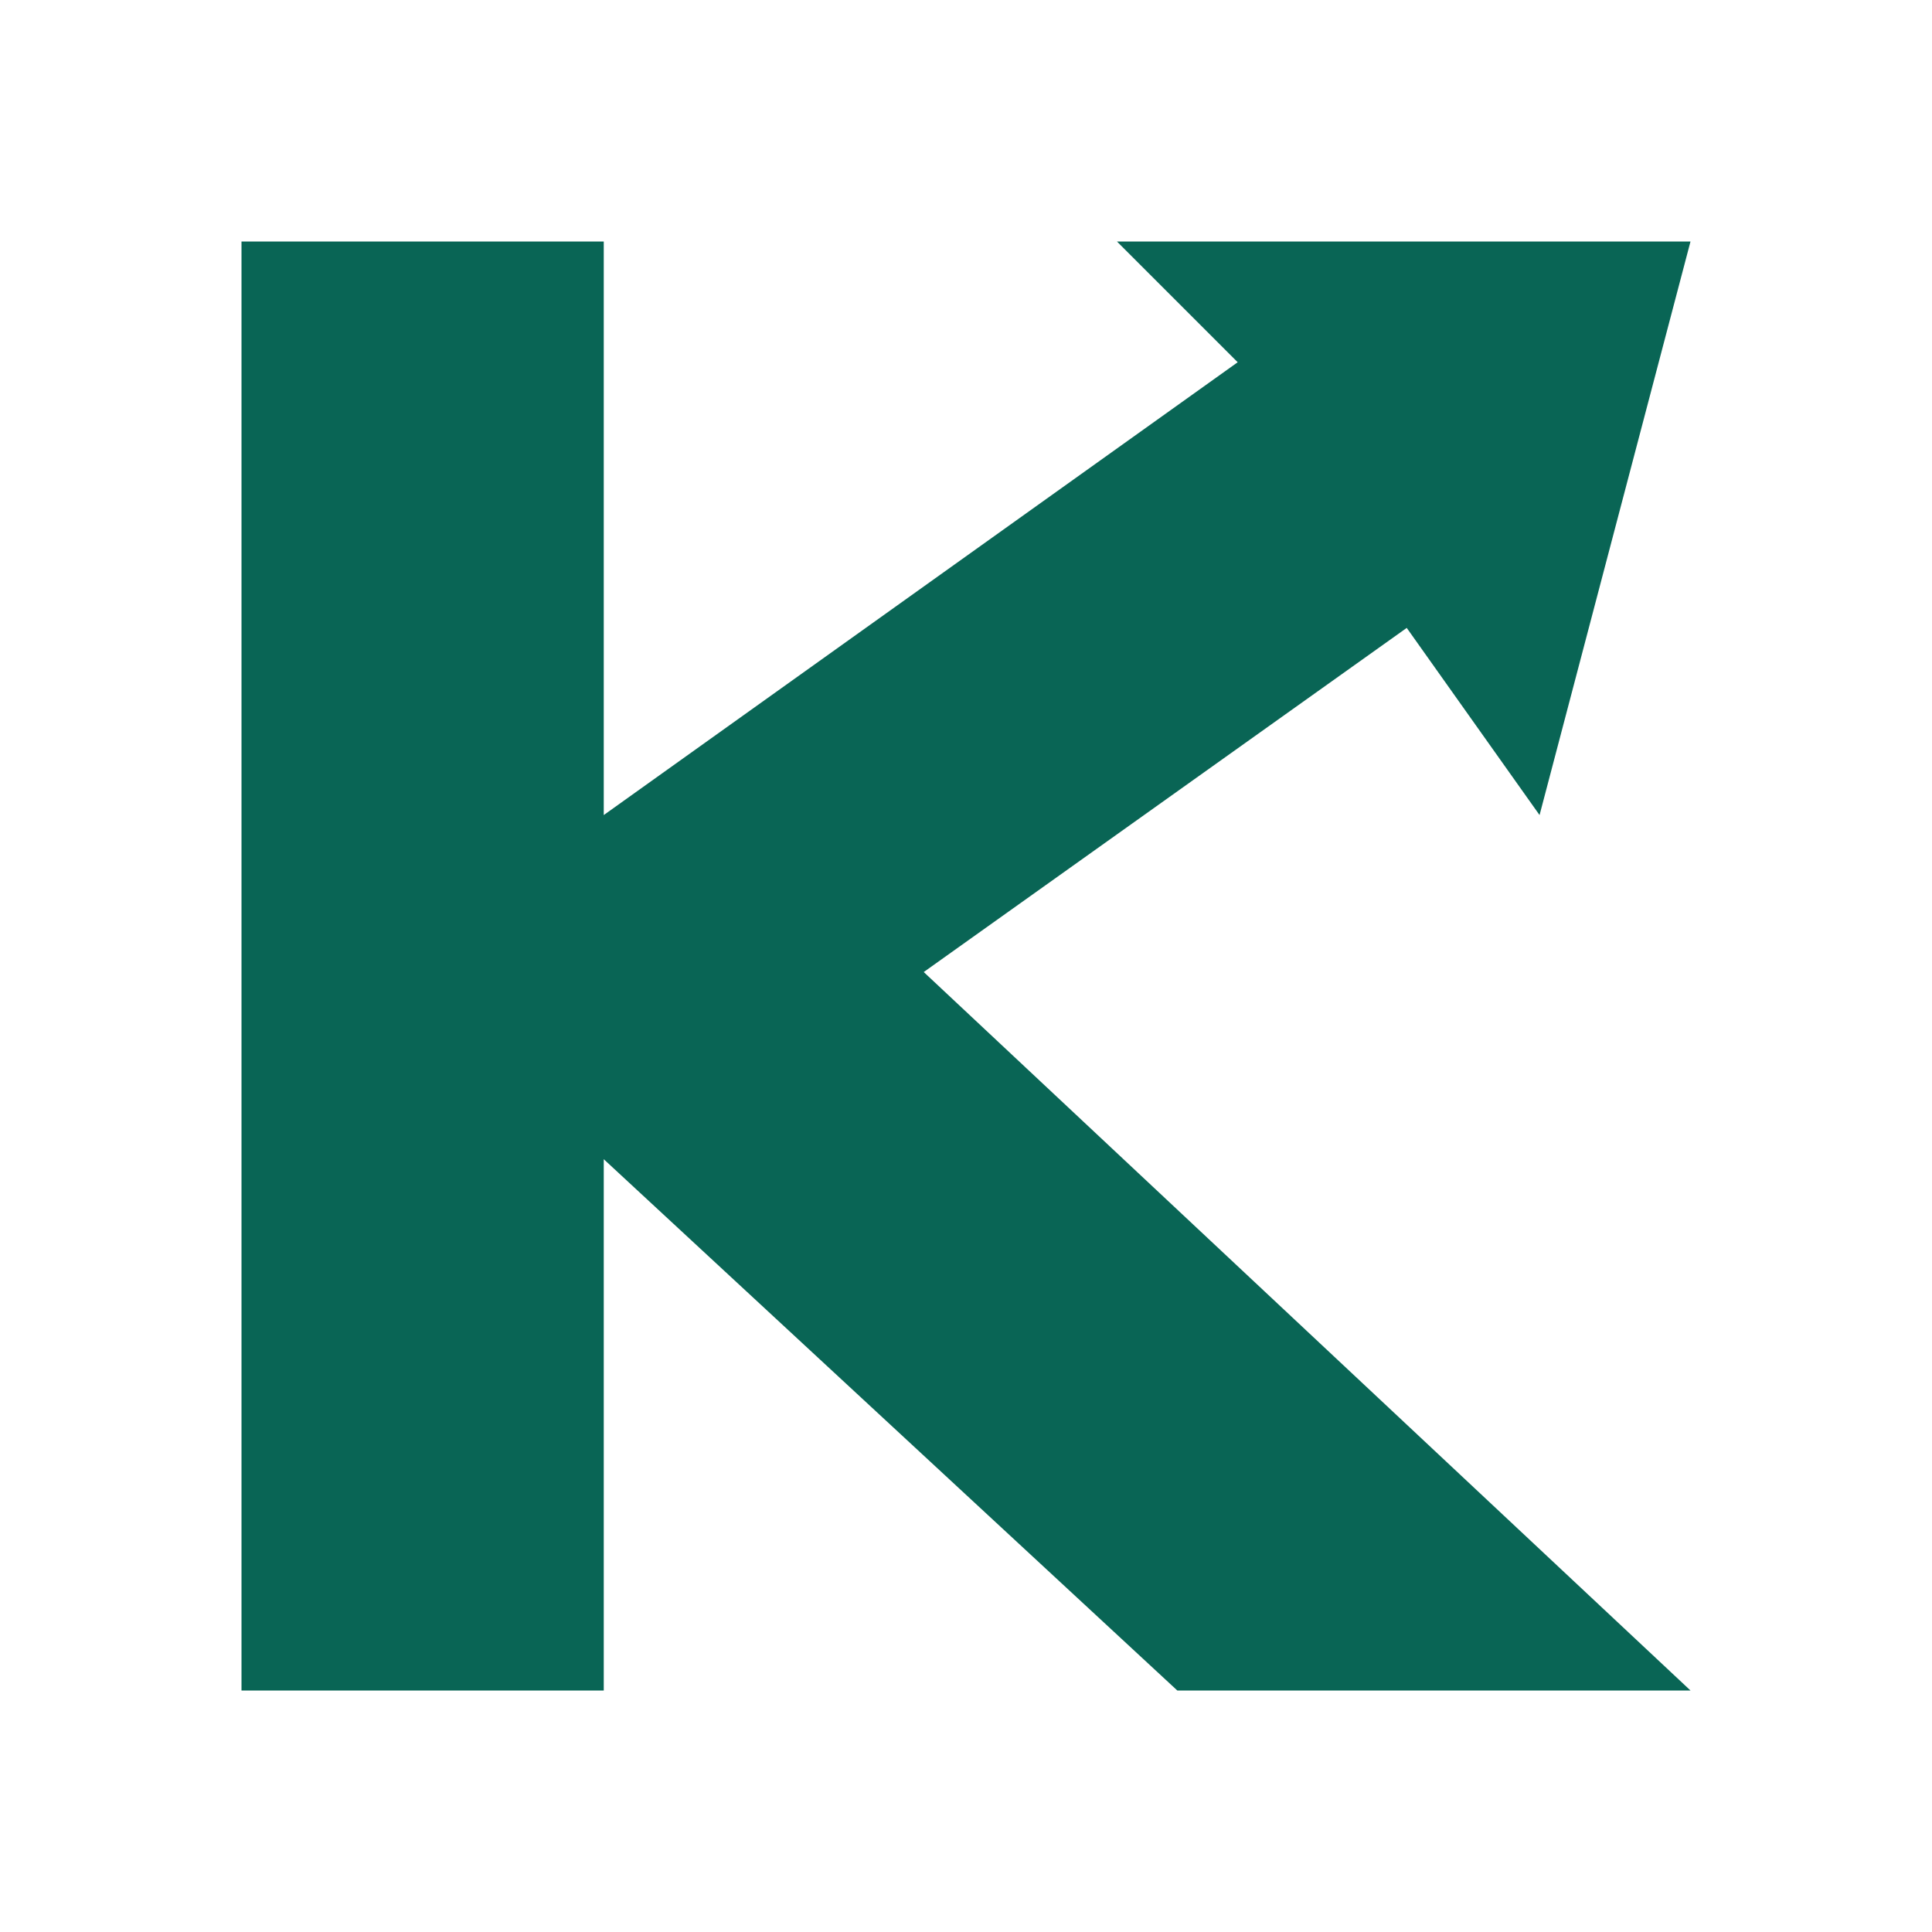
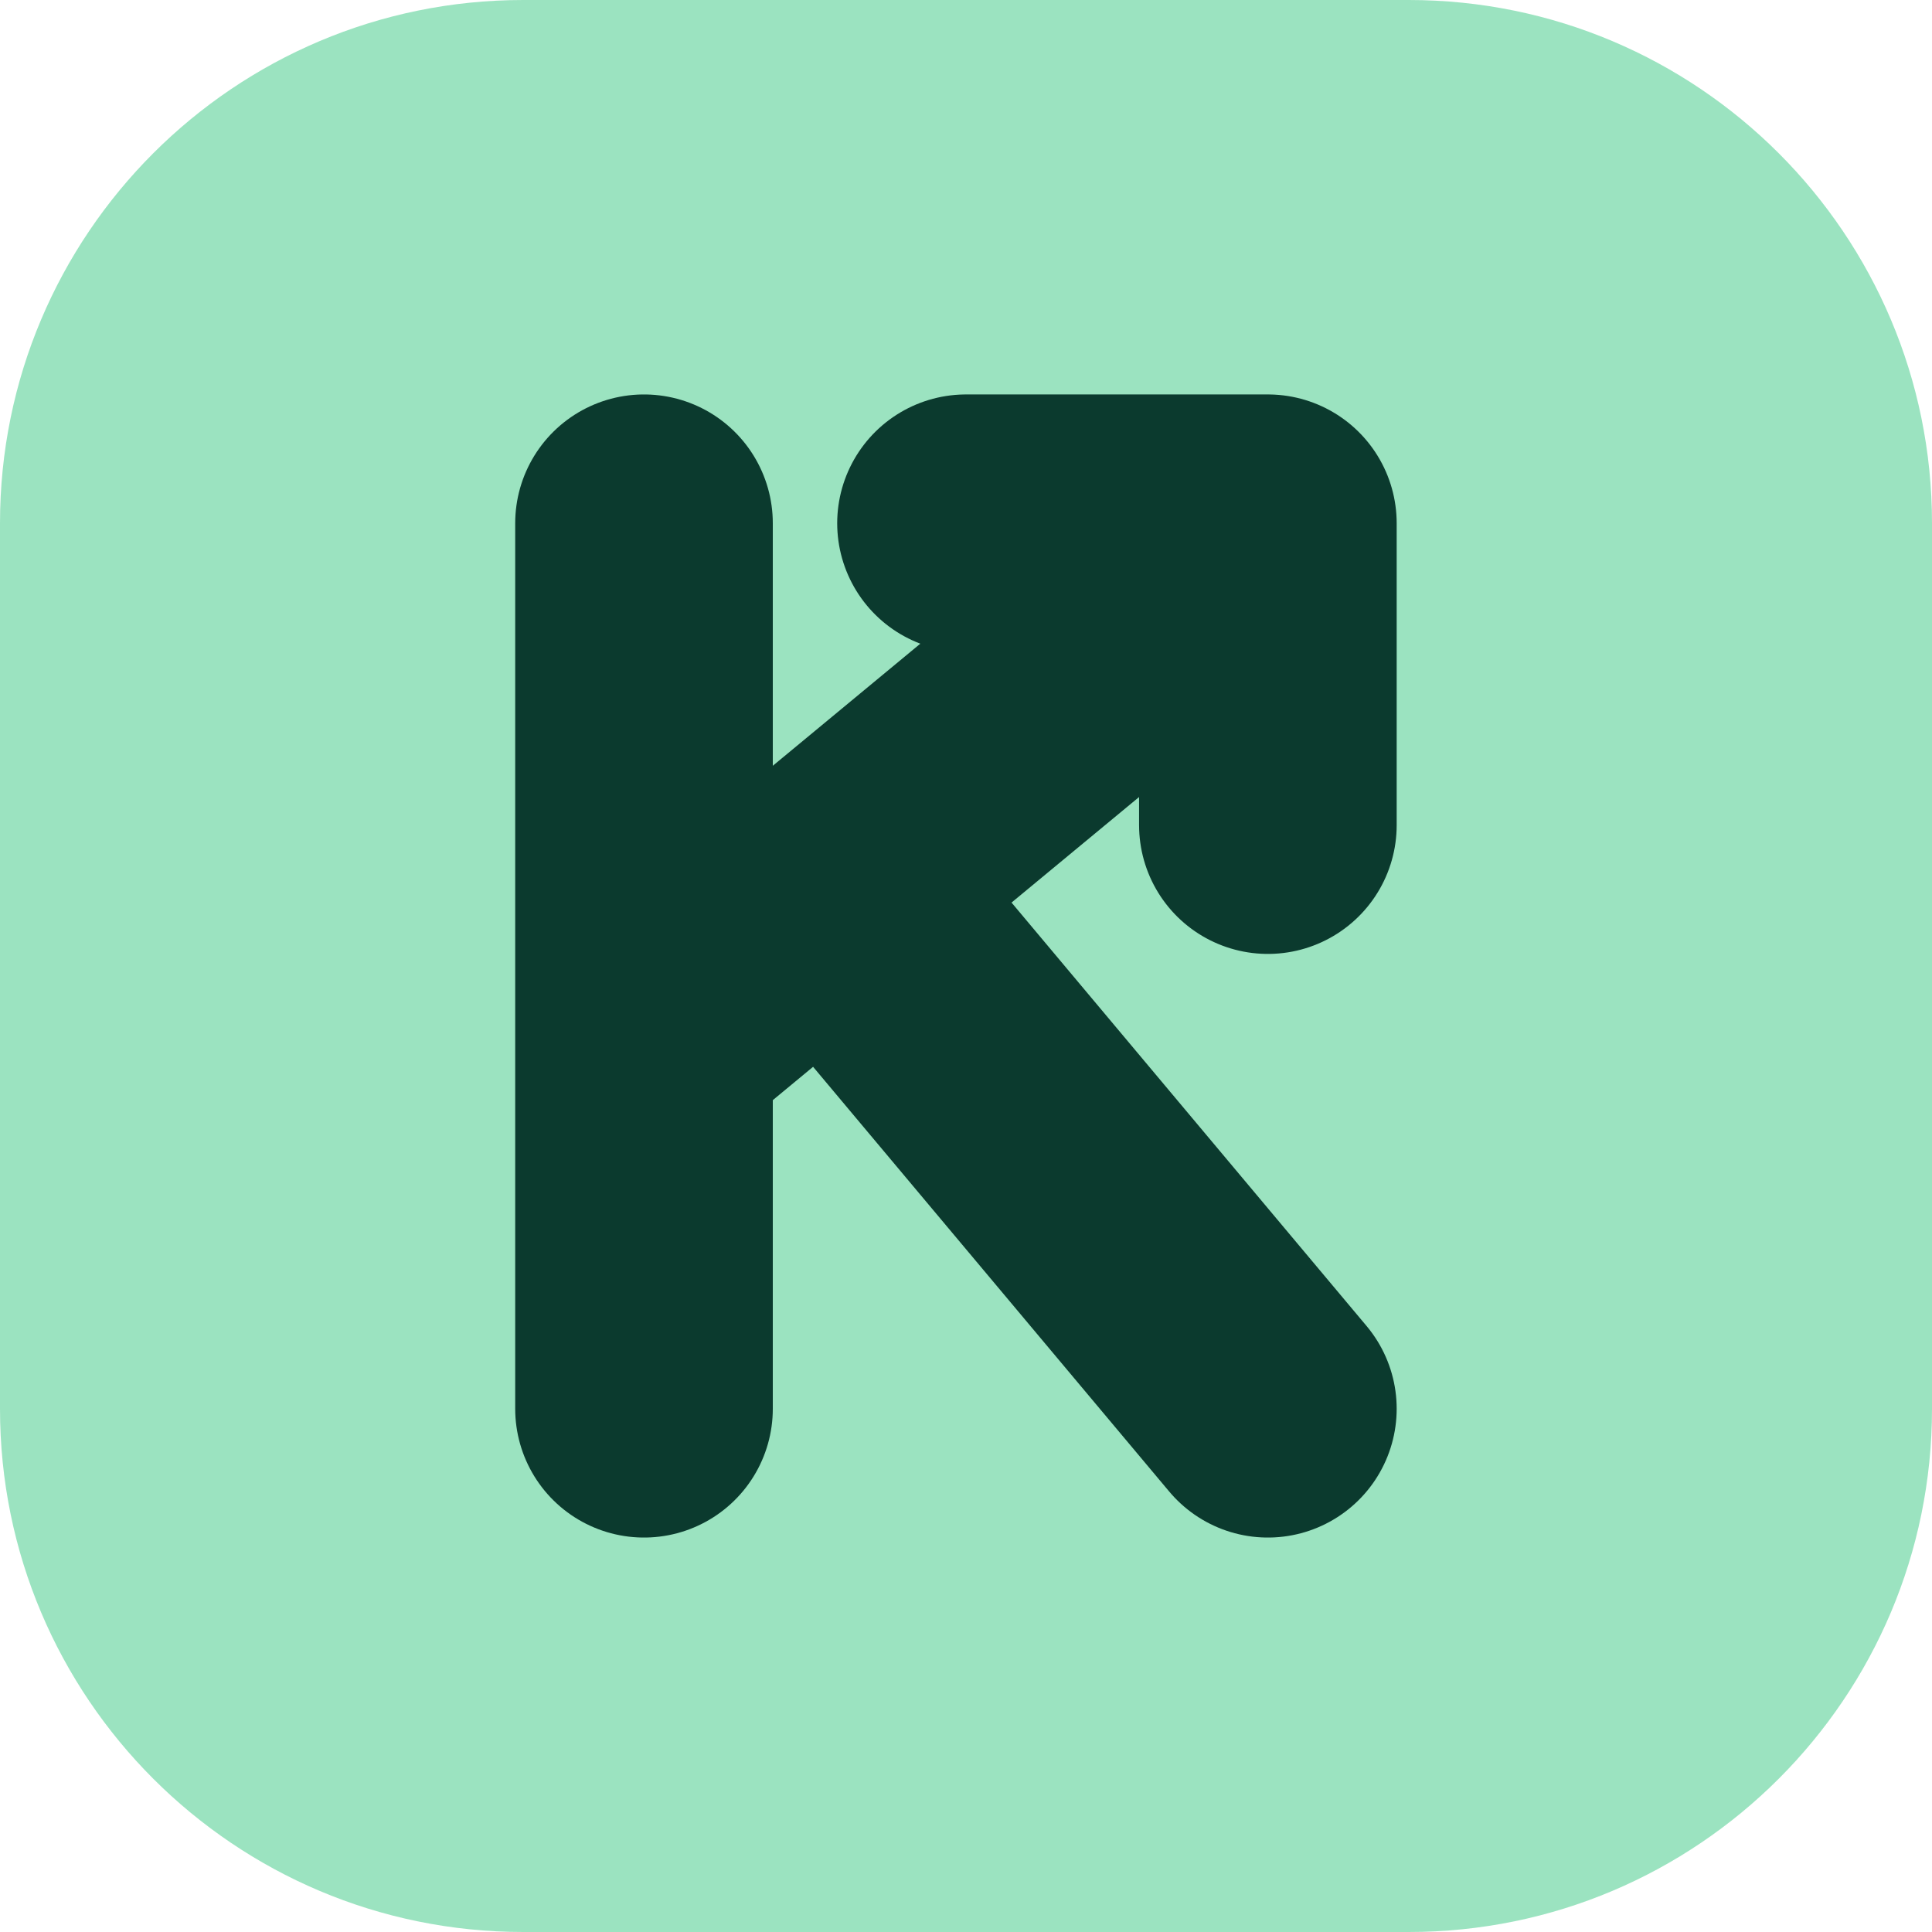
- <svg xmlns="http://www.w3.org/2000/svg" viewBox="0 0 32 32" width="32" height="32" role="img" aria-labelledby="title">
-   <style>:root{color:#096555}@media(prefers-color-scheme:dark){:root{color:#90ddba}}</style>
-   <g fill="currentColor">
-     <path fill="currentColor" d="M4 4H10V13.5L20.5 6L18.5 4H28L25.5 13.5L23.3 10.4L15.3 16.1L28 28H19.5L10 19.2V28H4Z" />
-   </g>
+ <svg xmlns="http://www.w3.org/2000/svg" viewBox="0 0 48 48" width="48" height="48" role="img" aria-label="Kobci">
+   <rect width="48" height="48" rx="13" fill="#9be3c0" />
+   <path d="M16 13V35M17 25L31.5 13M24 13H31.5V20.5M20.6 22L31.5 35" fill="none" stroke="#0b3a2e" stroke-width="6.4" stroke-linecap="round" stroke-linejoin="round" />
</svg>
